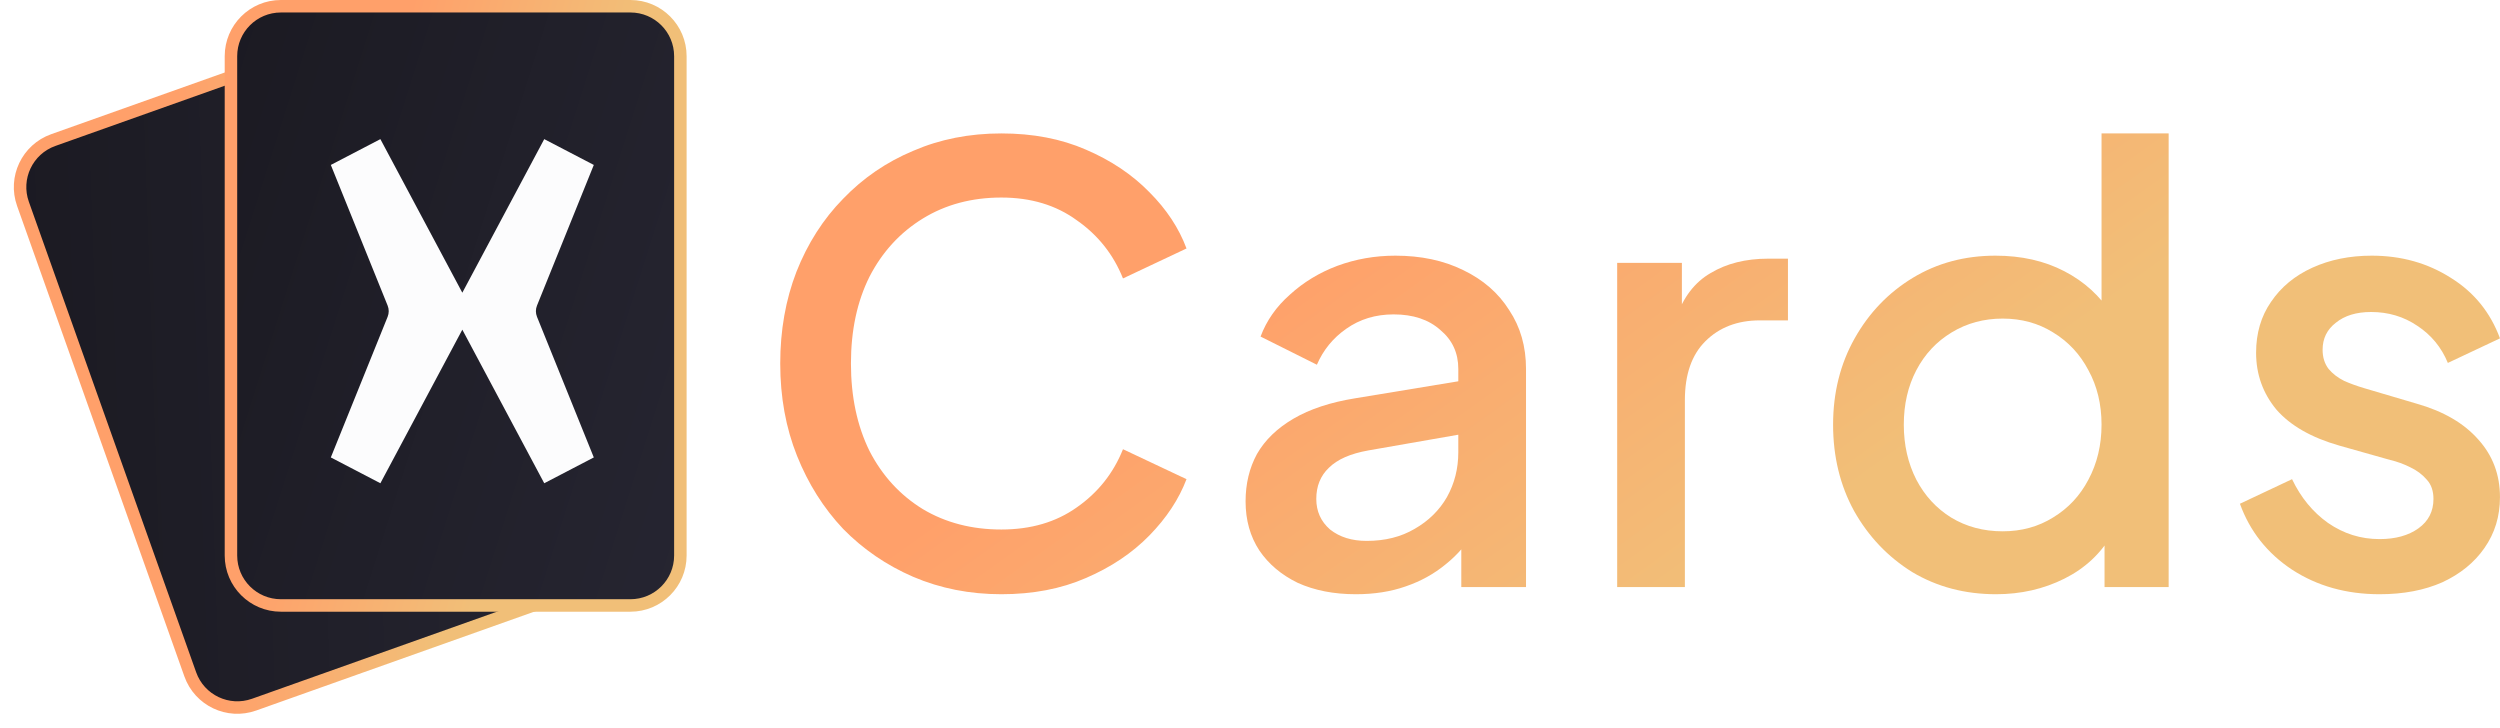
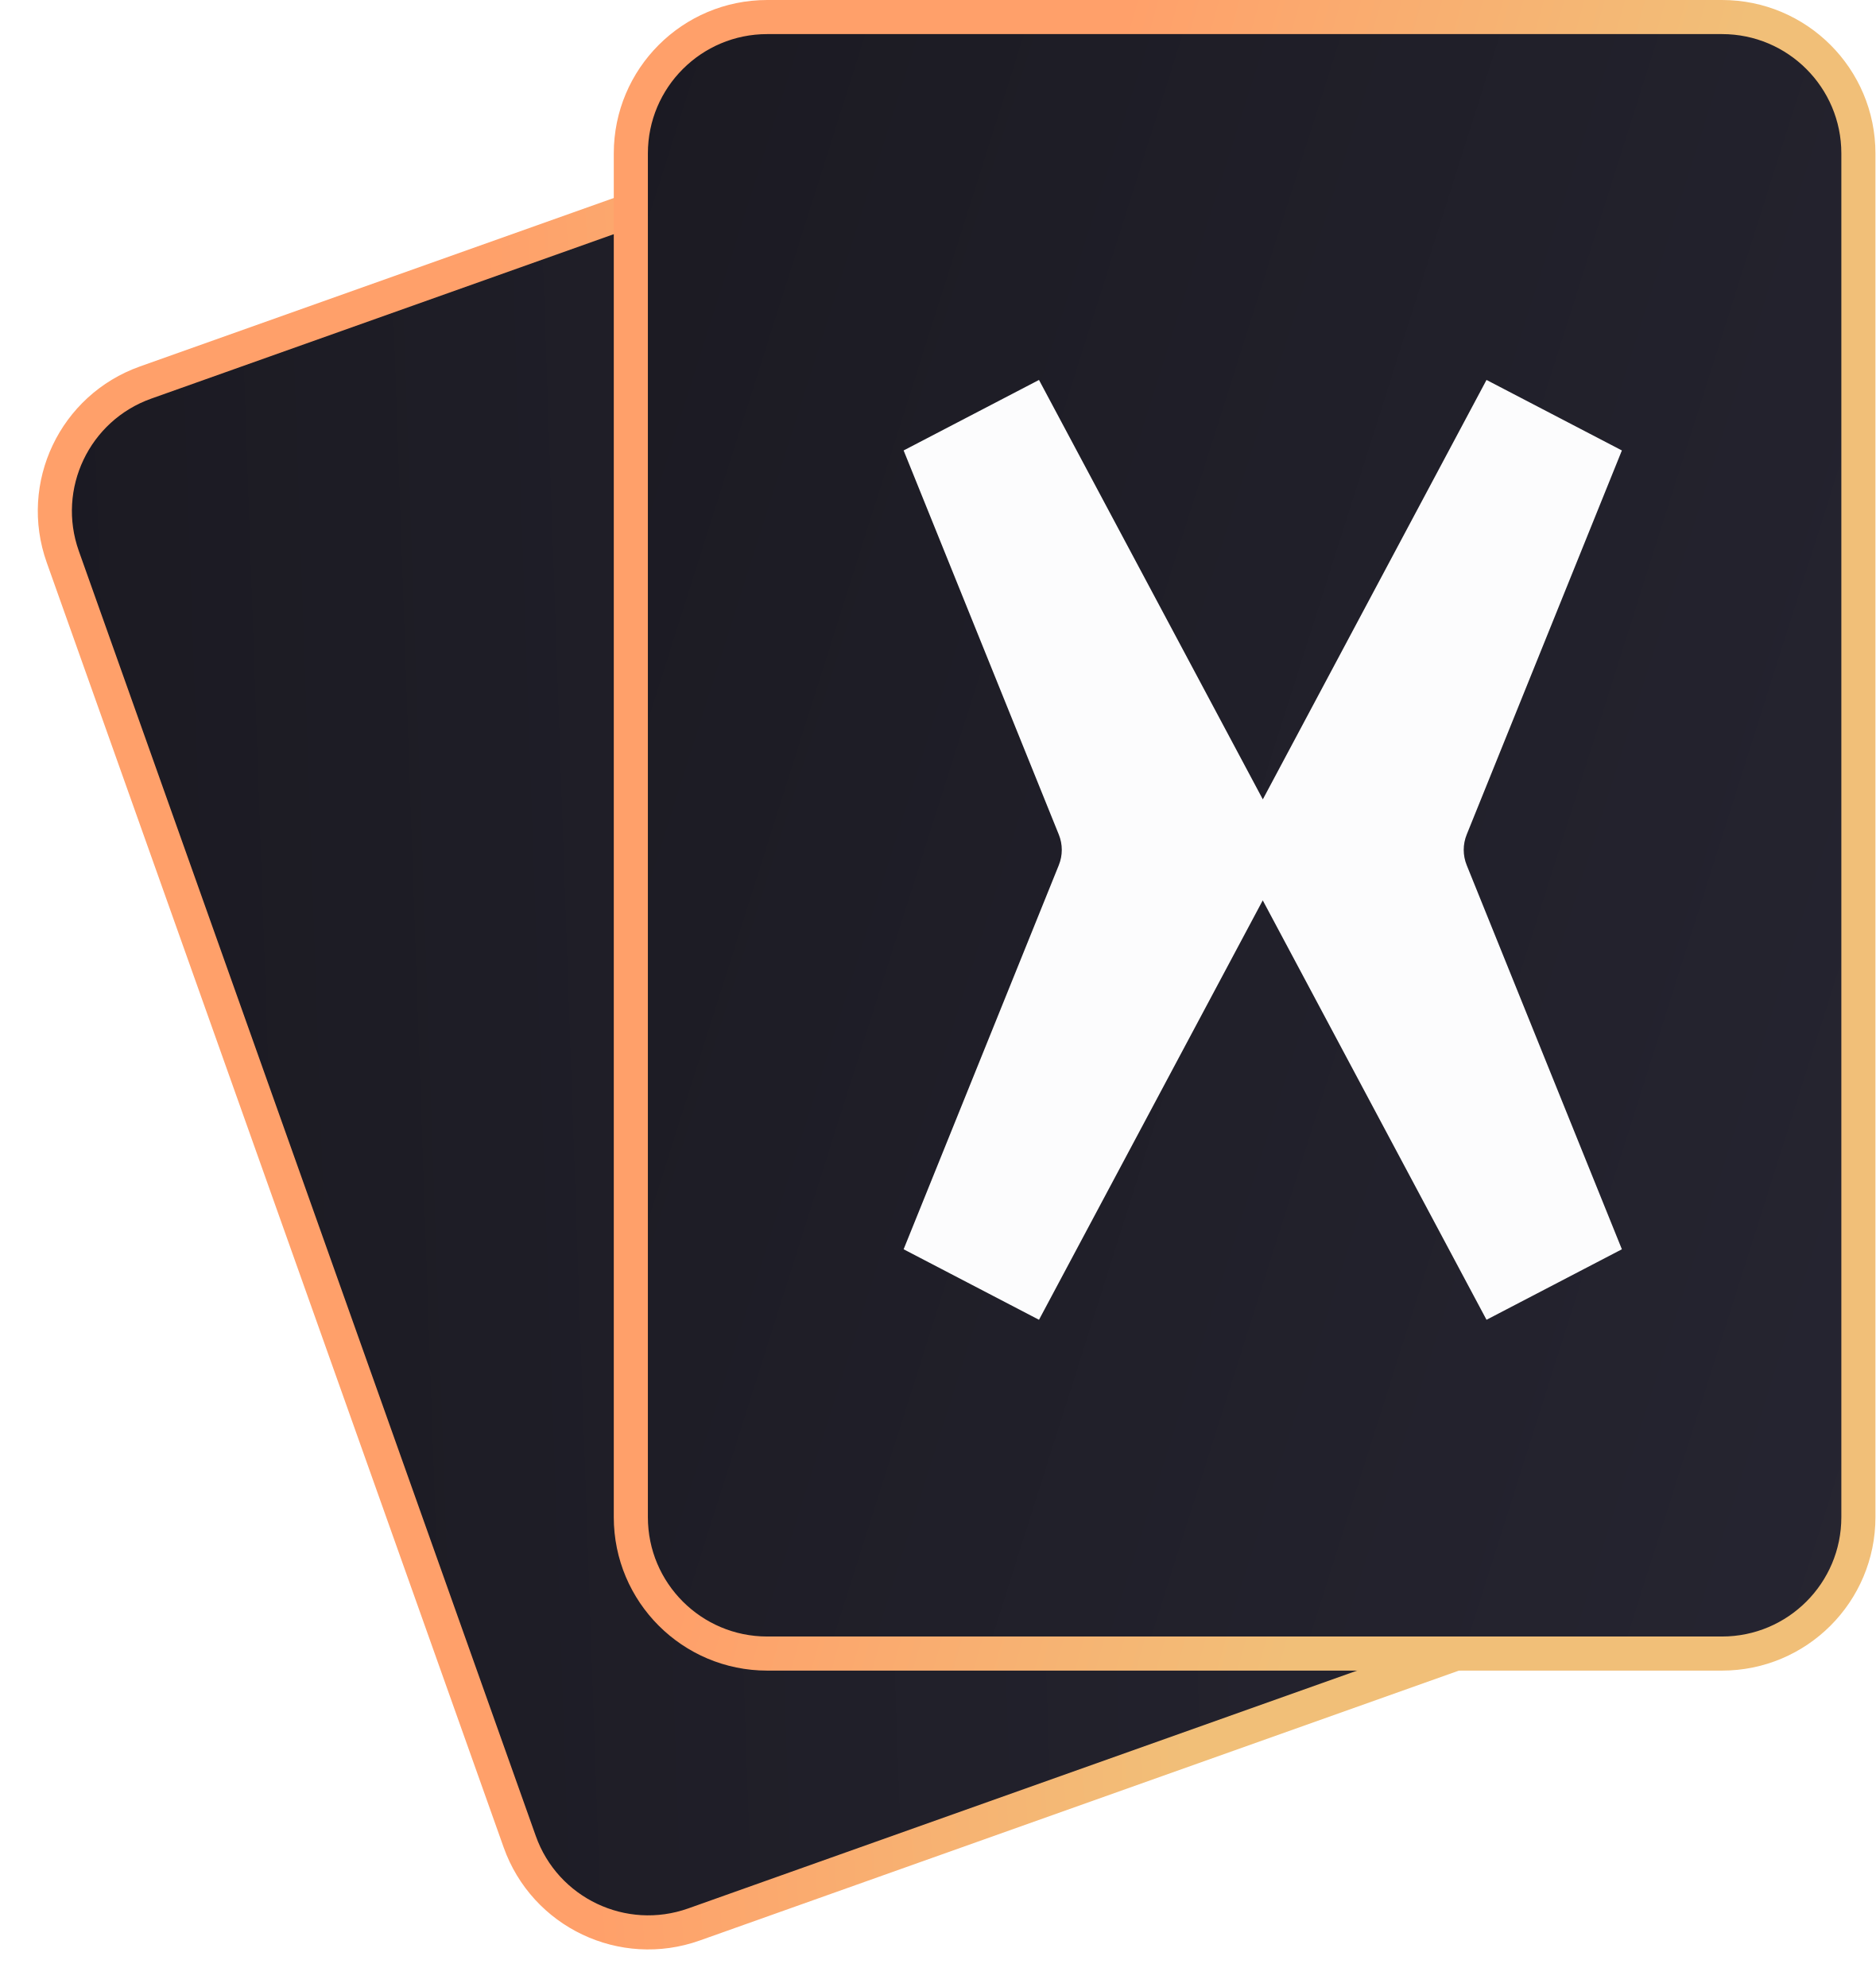
- <svg xmlns="http://www.w3.org/2000/svg" fill="none" viewBox="-0.25 0.75 100.13 29.14">
-   <rect y="7.03" width="18" height="24" rx="2" transform="rotate(-19.574 0 7.03046)" fill="url(#paint0_linear_153_1141)" stroke="url(#paint1_linear_153_1141)" stroke-width="0.5" />
-   <rect x="9" y="1" width="18" height="24" rx="2" fill="url(#paint2_linear_153_1141)" stroke="url(#paint3_linear_153_1141)" stroke-width="0.5" />
-   <path d="M18.267 12.473L14.985 6.322L13 7.356L15.275 12.988C15.334 13.133 15.334 13.294 15.275 13.439L13 19.071L14.985 20.105L18.267 13.954L21.548 20.105L23.533 19.071L21.258 13.439C21.199 13.293 21.199 13.133 21.258 12.988L23.533 7.356L21.548 6.322L18.267 12.473Z" fill="#FCFCFD" />
-   <path d="M39.856 24.55C38.592 24.55 37.416 24.318 36.328 23.854C35.256 23.39 34.32 22.75 33.52 21.934C32.736 21.102 32.12 20.126 31.672 19.006C31.224 17.886 31 16.654 31 15.31C31 13.982 31.216 12.758 31.648 11.638C32.096 10.502 32.72 9.526 33.52 8.71C34.32 7.878 35.256 7.238 36.328 6.79C37.4 6.326 38.576 6.094 39.856 6.094C41.12 6.094 42.248 6.31 43.24 6.742C44.248 7.174 45.096 7.742 45.784 8.446C46.472 9.134 46.968 9.886 47.272 10.702L44.728 11.902C44.344 10.942 43.728 10.166 42.88 9.574C42.048 8.966 41.04 8.662 39.856 8.662C38.672 8.662 37.624 8.942 36.712 9.502C35.8 10.062 35.088 10.838 34.576 11.83C34.08 12.822 33.832 13.982 33.832 15.31C33.832 16.638 34.08 17.806 34.576 18.814C35.088 19.806 35.8 20.582 36.712 21.142C37.624 21.686 38.672 21.958 39.856 21.958C41.04 21.958 42.048 21.662 42.88 21.07C43.728 20.478 44.344 19.702 44.728 18.742L47.272 19.942C46.968 20.742 46.472 21.494 45.784 22.198C45.096 22.902 44.248 23.47 43.24 23.902C42.248 24.334 41.12 24.55 39.856 24.55Z" fill="url(#paint4_linear_153_1141)" />
-   <path d="M54.054 24.55C53.174 24.55 52.398 24.398 51.726 24.094C51.07 23.774 50.558 23.342 50.19 22.798C49.822 22.238 49.638 21.582 49.638 20.83C49.638 20.126 49.79 19.494 50.094 18.934C50.414 18.374 50.902 17.902 51.558 17.518C52.214 17.134 53.038 16.862 54.03 16.702L58.542 15.958V18.094L54.558 18.79C53.838 18.918 53.31 19.15 52.974 19.486C52.638 19.806 52.47 20.222 52.47 20.734C52.47 21.23 52.654 21.638 53.022 21.958C53.406 22.262 53.894 22.414 54.486 22.414C55.222 22.414 55.862 22.254 56.406 21.934C56.966 21.614 57.398 21.19 57.702 20.662C58.006 20.118 58.158 19.518 58.158 18.862V15.526C58.158 14.886 57.918 14.366 57.438 13.966C56.974 13.55 56.35 13.342 55.566 13.342C54.846 13.342 54.214 13.534 53.67 13.918C53.142 14.286 52.75 14.766 52.494 15.358L50.238 14.23C50.478 13.59 50.87 13.03 51.414 12.55C51.958 12.054 52.59 11.67 53.31 11.398C54.046 11.126 54.822 10.99 55.638 10.99C56.662 10.99 57.566 11.182 58.35 11.566C59.15 11.95 59.766 12.486 60.198 13.174C60.646 13.846 60.87 14.63 60.87 15.526V24.262H58.278V21.91L58.83 21.982C58.526 22.51 58.134 22.966 57.654 23.35C57.19 23.734 56.654 24.03 56.046 24.238C55.454 24.446 54.79 24.55 54.054 24.55Z" fill="url(#paint5_linear_153_1141)" />
-   <path d="M64.521 24.262V11.278H67.113V13.894L66.873 13.51C67.161 12.662 67.625 12.054 68.265 11.686C68.905 11.302 69.673 11.11 70.569 11.11H71.361V13.582H70.233C69.337 13.582 68.609 13.862 68.049 14.422C67.505 14.966 67.233 15.75 67.233 16.774V24.262H64.521Z" fill="url(#paint6_linear_153_1141)" />
-   <path d="M79.697 24.55C78.449 24.55 77.329 24.254 76.337 23.662C75.361 23.054 74.585 22.238 74.009 21.214C73.449 20.19 73.169 19.038 73.169 17.758C73.169 16.478 73.457 15.326 74.033 14.302C74.609 13.278 75.385 12.47 76.361 11.878C77.337 11.286 78.441 10.99 79.673 10.99C80.713 10.99 81.633 11.198 82.433 11.614C83.233 12.03 83.865 12.606 84.329 13.342L83.921 13.966V6.094H86.609V24.262H84.041V21.622L84.353 22.126C83.905 22.91 83.265 23.51 82.433 23.926C81.601 24.342 80.689 24.55 79.697 24.55ZM79.961 22.03C80.713 22.03 81.385 21.846 81.977 21.478C82.585 21.11 83.057 20.606 83.393 19.966C83.745 19.31 83.921 18.574 83.921 17.758C83.921 16.942 83.745 16.214 83.393 15.574C83.057 14.934 82.585 14.43 81.977 14.062C81.385 13.694 80.713 13.51 79.961 13.51C79.209 13.51 78.528 13.694 77.921 14.062C77.312 14.43 76.841 14.934 76.505 15.574C76.169 16.214 76.001 16.942 76.001 17.758C76.001 18.574 76.169 19.31 76.505 19.966C76.841 20.606 77.305 21.11 77.897 21.478C78.505 21.846 79.193 22.03 79.961 22.03Z" fill="url(#paint7_linear_153_1141)" />
-   <path d="M95.055 24.55C93.727 24.55 92.559 24.222 91.551 23.566C90.559 22.91 89.863 22.03 89.463 20.926L91.551 19.942C91.903 20.678 92.383 21.262 92.991 21.694C93.615 22.126 94.303 22.342 95.055 22.342C95.695 22.342 96.215 22.198 96.615 21.91C97.015 21.622 97.215 21.23 97.215 20.734C97.215 20.414 97.127 20.158 96.951 19.966C96.775 19.758 96.551 19.59 96.279 19.462C96.023 19.334 95.759 19.238 95.487 19.174L93.447 18.598C92.327 18.278 91.487 17.798 90.927 17.158C90.383 16.502 90.111 15.742 90.111 14.878C90.111 14.094 90.311 13.414 90.711 12.838C91.111 12.246 91.663 11.79 92.367 11.47C93.071 11.15 93.863 10.99 94.743 10.99C95.927 10.99 96.983 11.286 97.911 11.878C98.839 12.454 99.495 13.262 99.879 14.302L97.791 15.286C97.535 14.662 97.127 14.166 96.567 13.798C96.023 13.43 95.407 13.246 94.719 13.246C94.127 13.246 93.655 13.39 93.303 13.678C92.951 13.95 92.775 14.31 92.775 14.758C92.775 15.062 92.855 15.318 93.015 15.526C93.175 15.718 93.383 15.878 93.639 16.006C93.895 16.118 94.159 16.214 94.431 16.294L96.543 16.918C97.615 17.222 98.439 17.702 99.015 18.358C99.591 18.998 99.879 19.766 99.879 20.662C99.879 21.43 99.671 22.11 99.255 22.702C98.855 23.278 98.295 23.734 97.575 24.07C96.855 24.39 96.015 24.55 95.055 24.55Z" fill="url(#paint8_linear_153_1141)" />
-   <defs>
-     <linearGradient id="paint0_linear_153_1141" x1="0.025" y1="7.03" x2="23.293" y2="14.4" gradientUnits="userSpaceOnUse">
-       <stop stop-color="#1B1A22" />
-       <stop offset="1" stop-color="#262531" />
+ <svg xmlns="http://www.w3.org/2000/svg" fill="none" version="1.1" id="svg429" viewBox="-0.25 0.75 27.5 29.14">
+   <rect y="6.624" width="18" height="24" rx="2" transform="rotate(-19.574)" fill="url(#paint0_linear_153_1141)" stroke="url(#paint1_linear_153_1141)" stroke-width="0.5" id="rect366" x="-2.355" style="fill:url(#paint0_linear_153_1141);stroke:url(#paint1_linear_153_1141)" />
+   <rect x="9" y="1" width="18" height="24" rx="2" fill="url(#paint2_linear_153_1141)" stroke="url(#paint3_linear_153_1141)" stroke-width="0.5" id="rect368" style="fill:url(#paint2_linear_153_1141);stroke:url(#paint3_linear_153_1141)" />
+   <path d="M 18.267,12.473 14.985,6.322 13,7.356 15.275,12.988 c 0.059,0.145 0.059,0.306 0,0.451 l -2.275,5.632 1.985,1.034 3.281,-6.151 3.281,6.151 1.985,-1.034 -2.275,-5.632 c -0.059,-0.145 -0.059,-0.306 0,-0.451 l 2.275,-5.632 -1.985,-1.034 z" fill="#fcfcfd" id="path370" />
+   <defs id="defs427">
+     <linearGradient id="paint0_linear_153_1141" x1="0.025" y1="7.03" x2="23.293" y2="14.4" gradientUnits="userSpaceOnUse" gradientTransform="translate(-2.355373,-0.4062932)">
+       <stop stop-color="#1B1A22" id="stop382" />
+       <stop offset="1" stop-color="#262531" id="stop384" />
    </linearGradient>
-     <linearGradient id="paint1_linear_153_1141" x1="5.557" y1="12.95" x2="14.108" y2="15.35" gradientUnits="userSpaceOnUse">
-       <stop stop-color="#FFA06A" />
-       <stop offset="1" stop-color="#F1BF78" />
+     <linearGradient id="paint1_linear_153_1141" x1="5.557" y1="12.95" x2="14.108" y2="15.35" gradientUnits="userSpaceOnUse" gradientTransform="translate(-2.355373,-0.4062932)">
+       <stop stop-color="#FFA06A" id="stop387" />
+       <stop offset="1" stop-color="#F1BF78" id="stop389" />
    </linearGradient>
    <linearGradient id="paint2_linear_153_1141" x1="9.026" y1="1" x2="32.293" y2="8.37" gradientUnits="userSpaceOnUse">
-       <stop stop-color="#1B1A22" />
-       <stop offset="1" stop-color="#262531" />
+       <stop stop-color="#1B1A22" id="stop392" />
+       <stop offset="1" stop-color="#262531" id="stop394" />
    </linearGradient>
    <linearGradient id="paint3_linear_153_1141" x1="14.557" y1="6.92" x2="23.108" y2="9.32" gradientUnits="userSpaceOnUse">
-       <stop stop-color="#FFA06A" />
-       <stop offset="1" stop-color="#F1BF78" />
-     </linearGradient>
-     <linearGradient id="paint4_linear_153_1141" x1="52.265" y1="10.646" x2="64.23" y2="27.355" gradientUnits="userSpaceOnUse">
-       <stop stop-color="#FFA06A" />
-       <stop offset="1" stop-color="#F1BF78" />
-     </linearGradient>
-     <linearGradient id="paint5_linear_153_1141" x1="52.265" y1="10.646" x2="64.23" y2="27.355" gradientUnits="userSpaceOnUse">
-       <stop stop-color="#FFA06A" />
-       <stop offset="1" stop-color="#F1BF78" />
-     </linearGradient>
-     <linearGradient id="paint6_linear_153_1141" x1="52.265" y1="10.646" x2="64.23" y2="27.355" gradientUnits="userSpaceOnUse">
-       <stop stop-color="#FFA06A" />
-       <stop offset="1" stop-color="#F1BF78" />
-     </linearGradient>
-     <linearGradient id="paint7_linear_153_1141" x1="52.265" y1="10.646" x2="64.23" y2="27.355" gradientUnits="userSpaceOnUse">
-       <stop stop-color="#FFA06A" />
-       <stop offset="1" stop-color="#F1BF78" />
-     </linearGradient>
-     <linearGradient id="paint8_linear_153_1141" x1="52.265" y1="10.646" x2="64.23" y2="27.355" gradientUnits="userSpaceOnUse">
-       <stop stop-color="#FFA06A" />
-       <stop offset="1" stop-color="#F1BF78" />
+       <stop stop-color="#FFA06A" id="stop397" />
+       <stop offset="1" stop-color="#F1BF78" id="stop399" />
    </linearGradient>
  </defs>
</svg>
